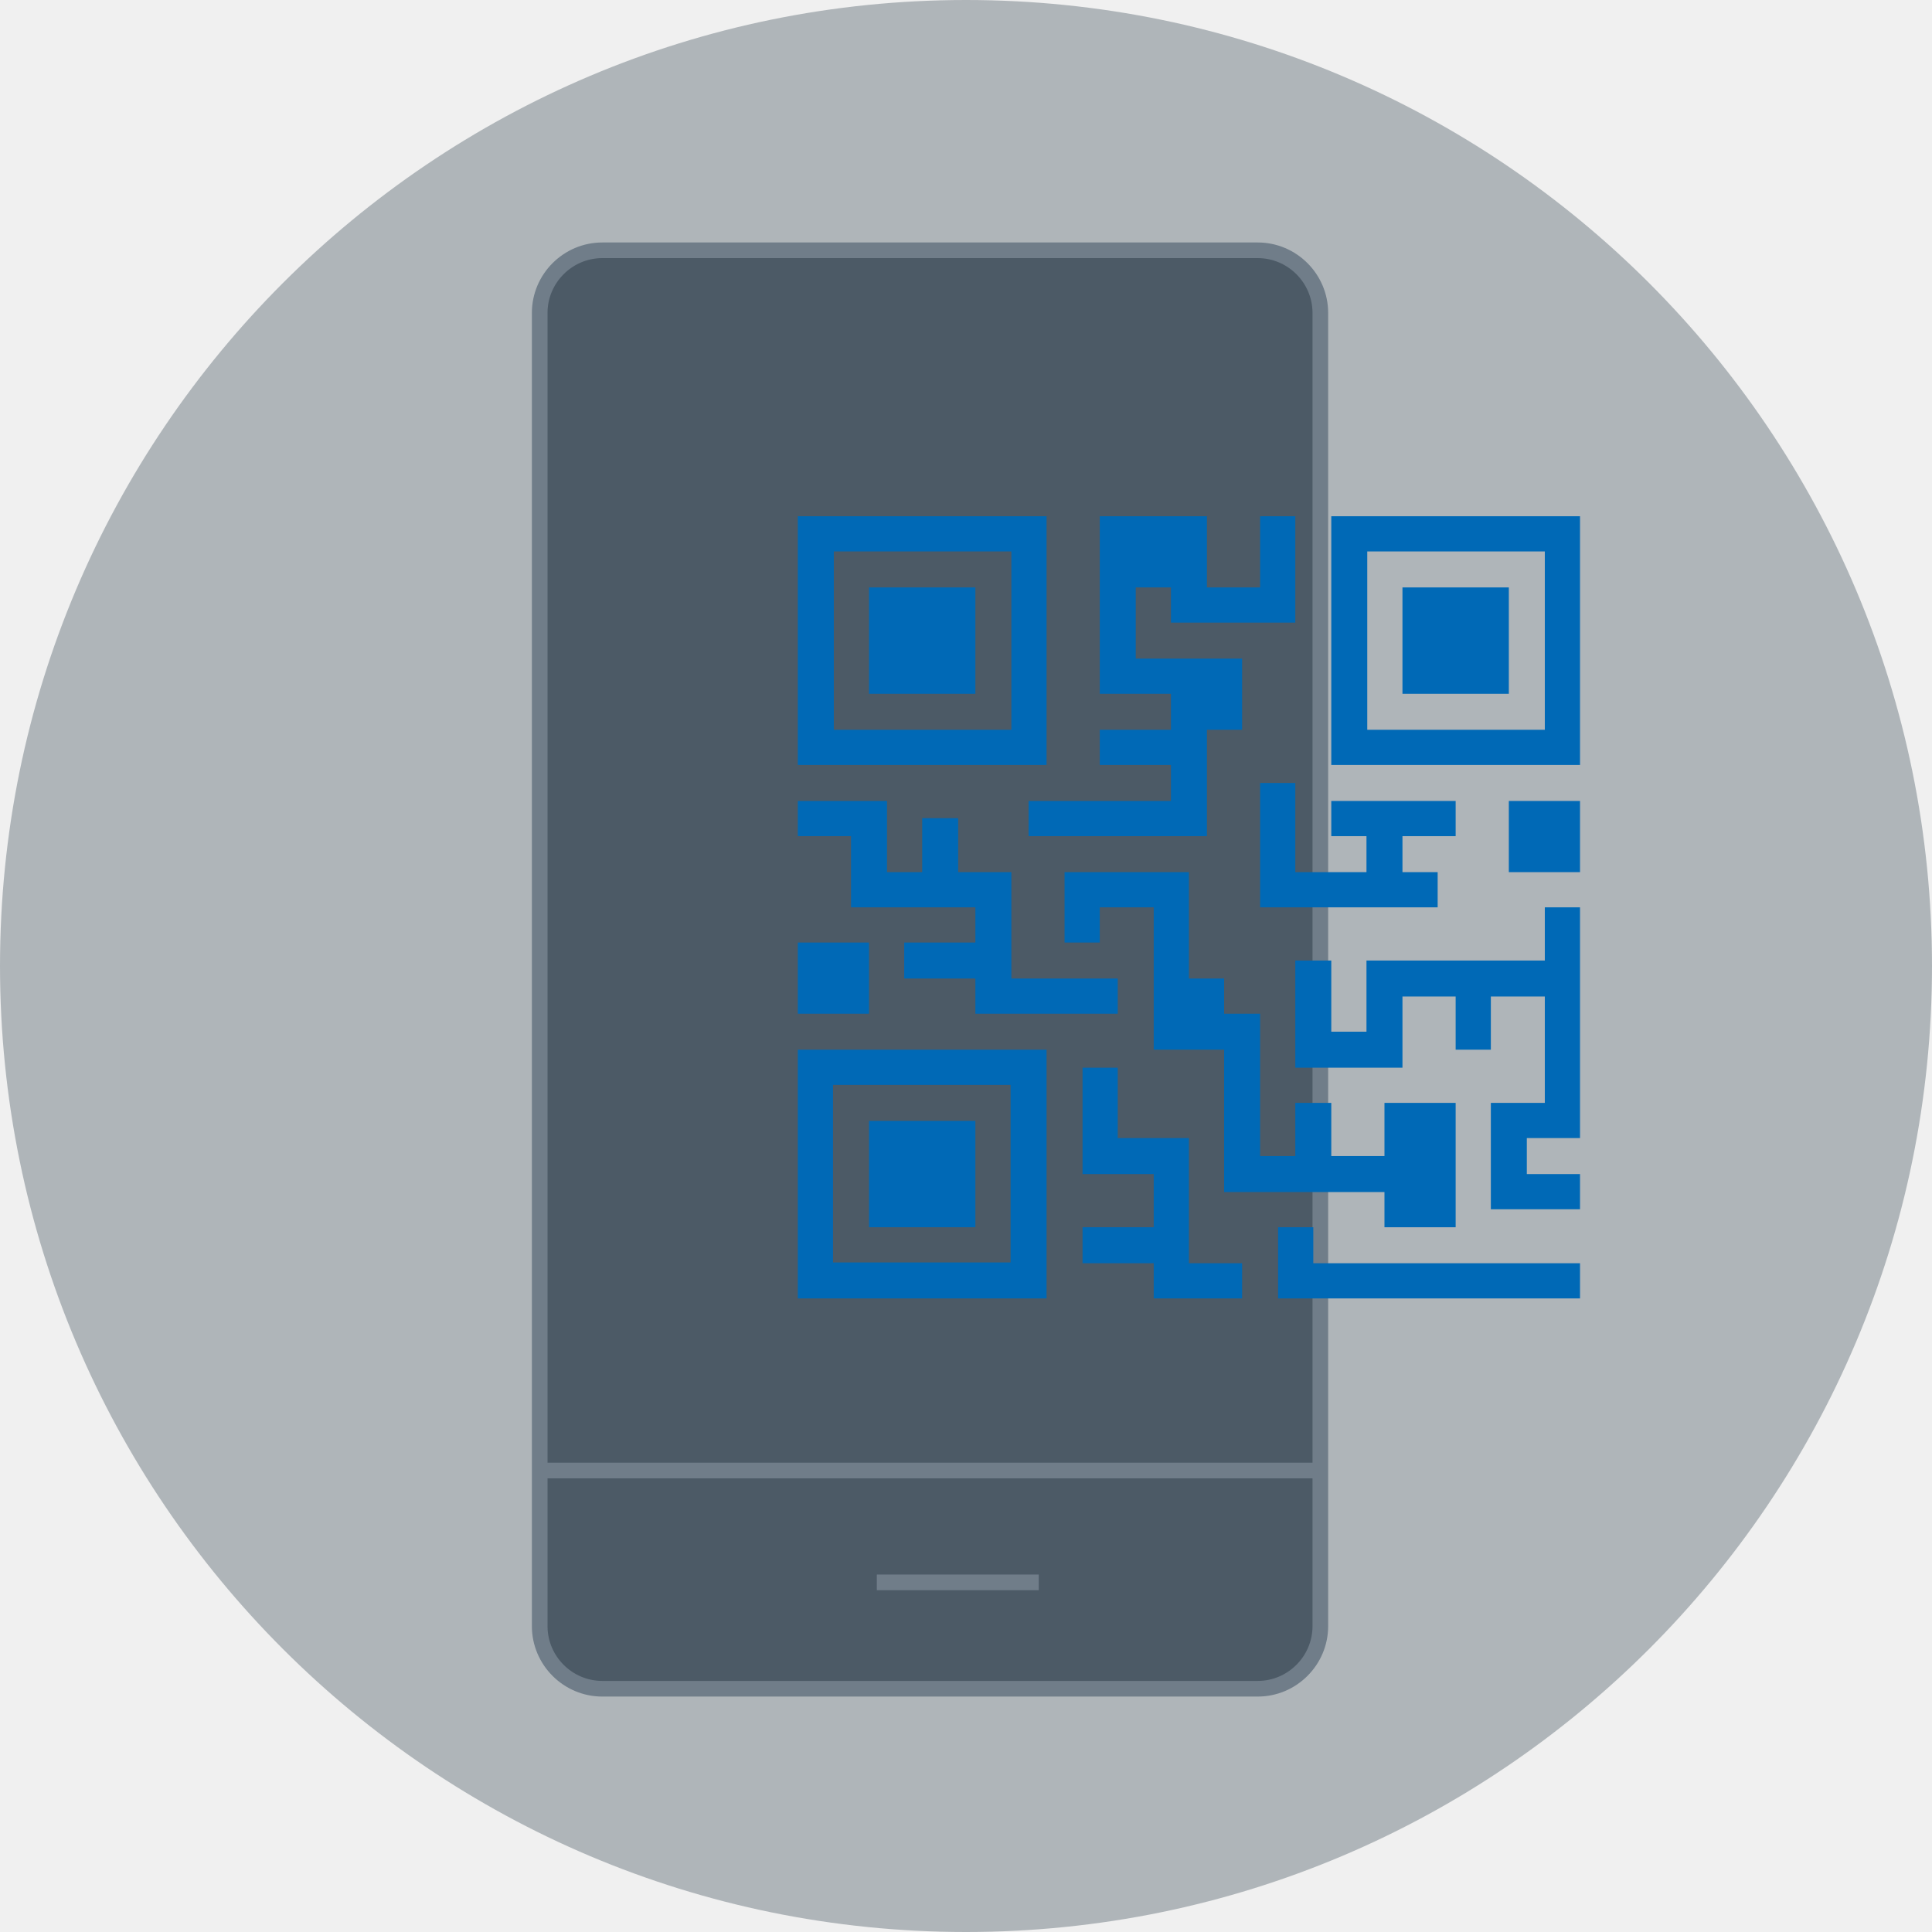
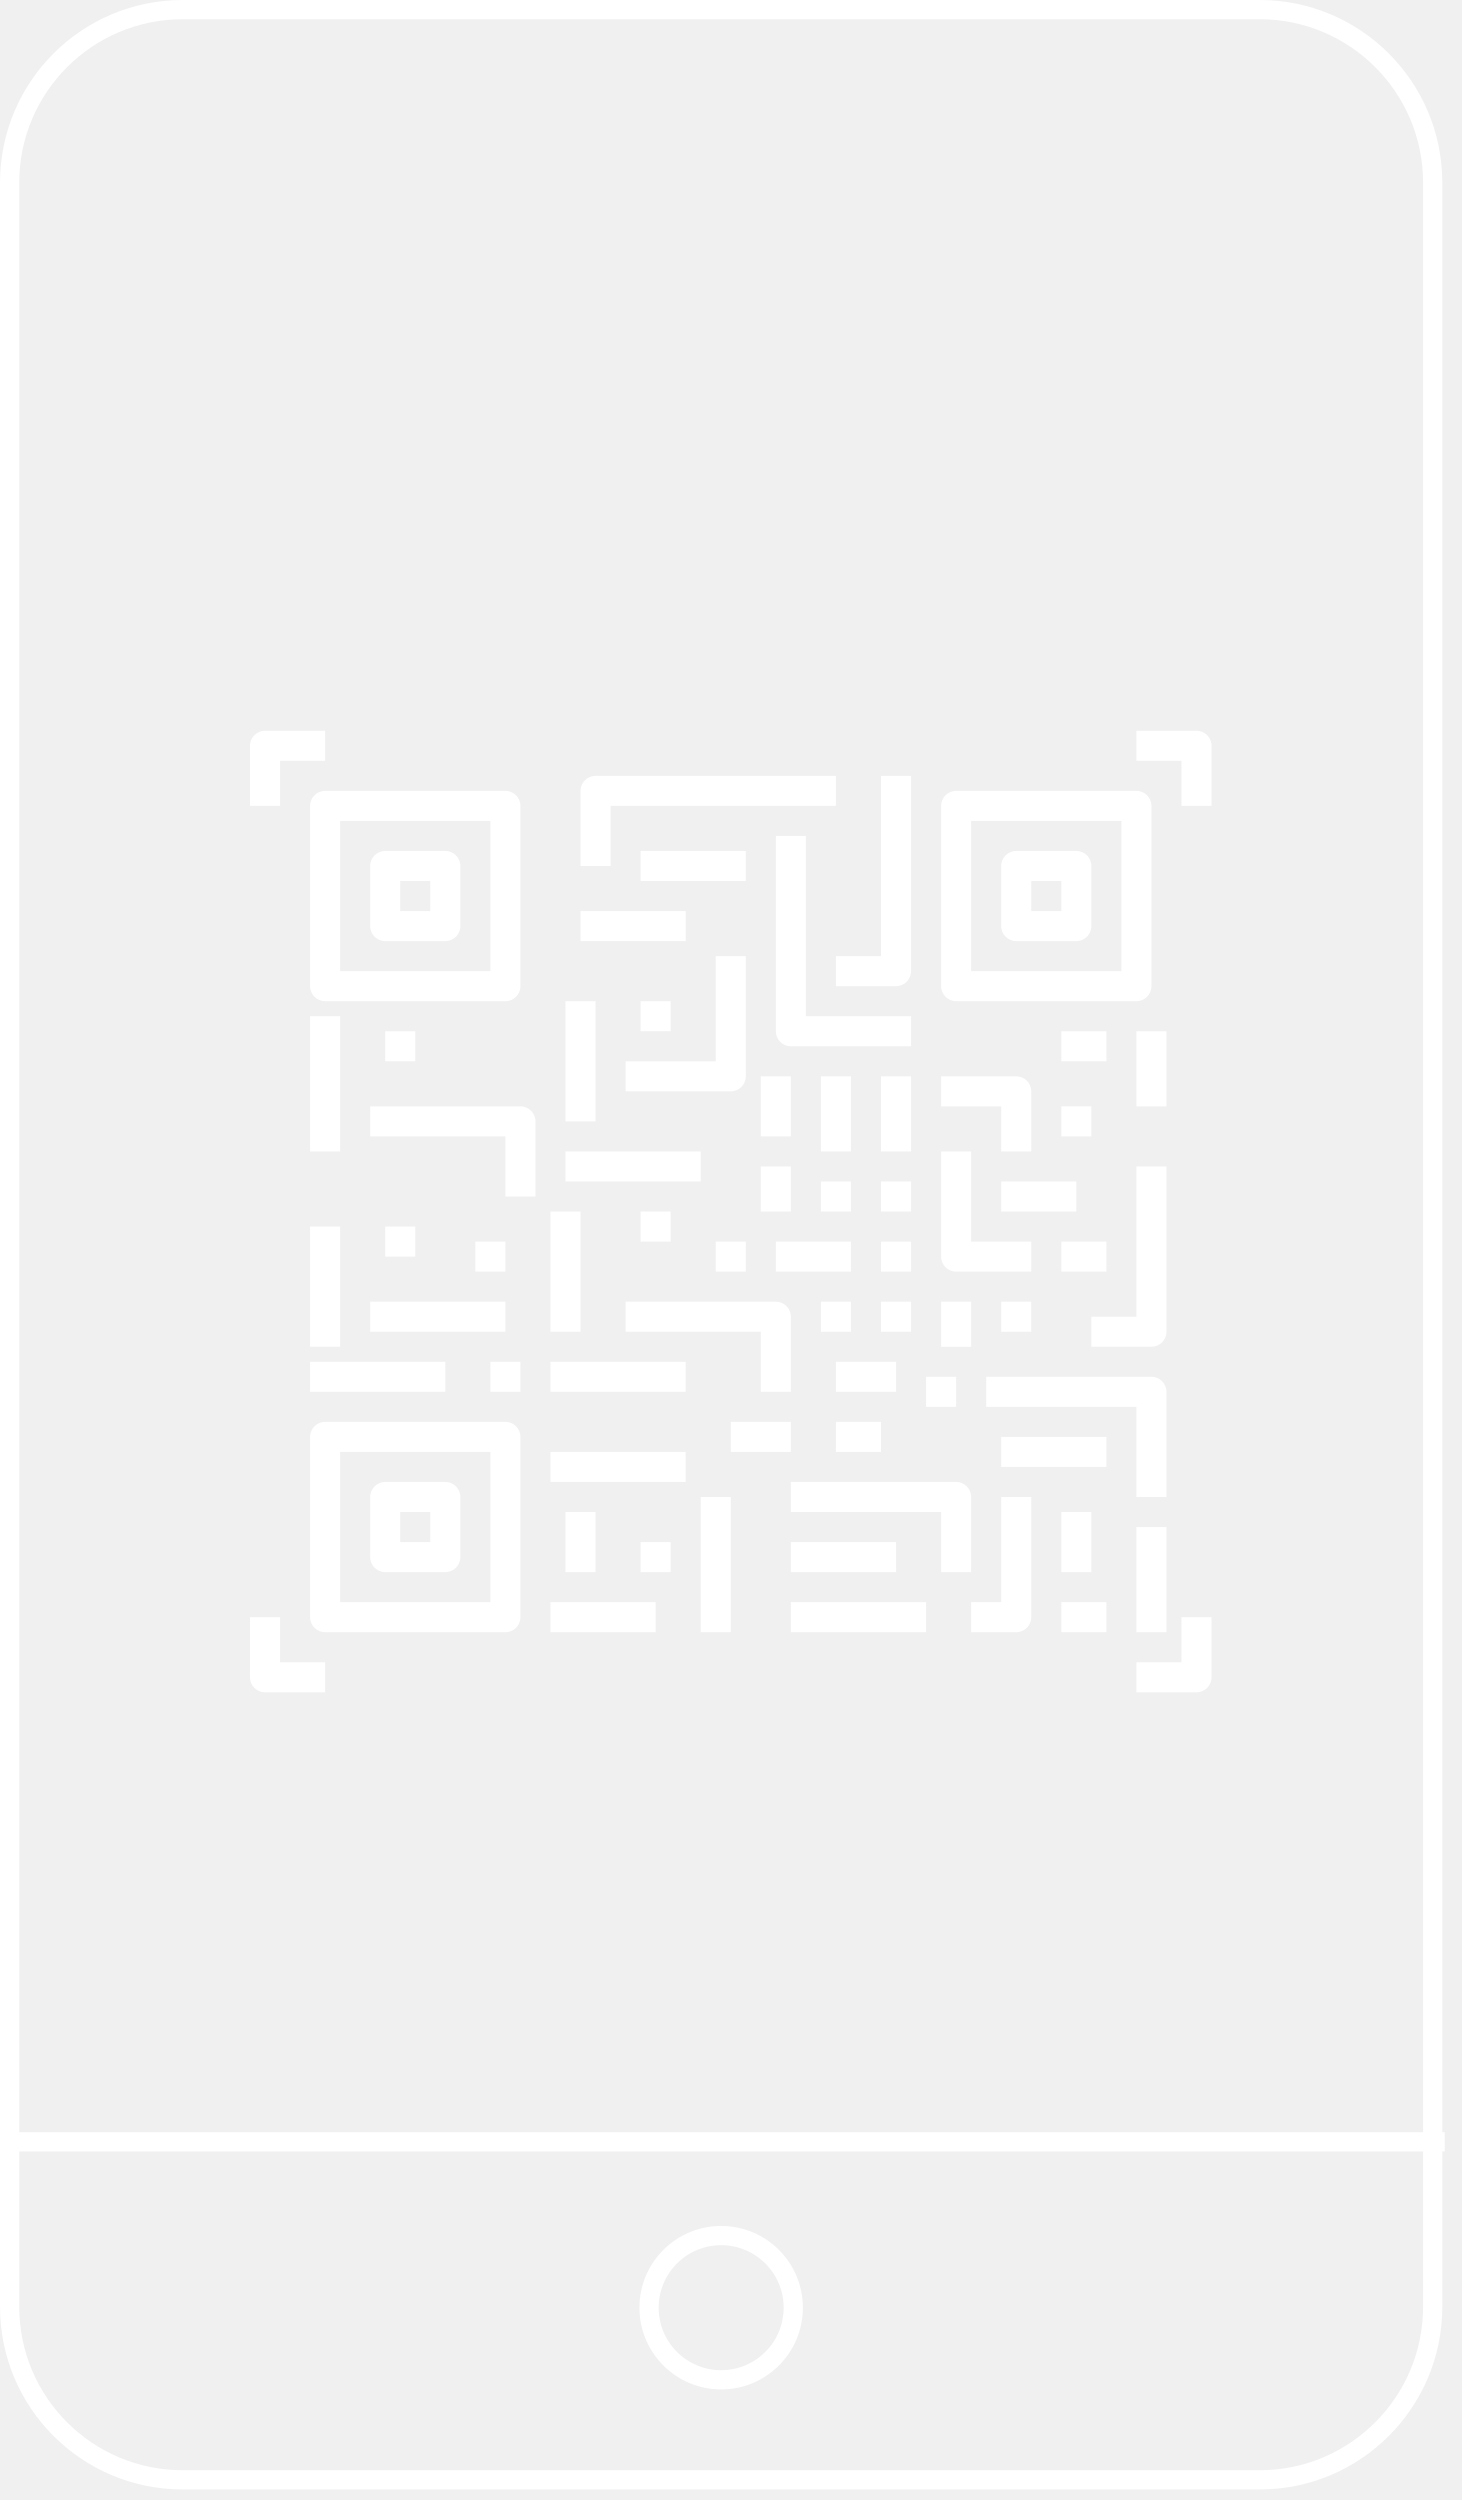
- <svg xmlns="http://www.w3.org/2000/svg" width="247px" height="247px" viewBox="0 0 247 247" version="1.1">
-   <defs>
-     <linearGradient x1="50.003%" y1="-0.003%" x2="50.003%" y2="75.267%" id="linearGradient-1">
-       <stop stop-color="#192C3A" offset="0%" />
-       <stop stop-color="#192C3A" offset="100%" />
-     </linearGradient>
-   </defs>
+ <svg xmlns="http://www.w3.org/2000/svg" width="76px" height="130px" viewBox="0 0 76 130" version="1.1">
+   <defs />
  <g id="Page-1" stroke="none" stroke-width="1" fill="none" fill-rule="evenodd">
-     <g id="onboarding-tour-phone">
-       <path d="M123.5,247 C191.7,247 247,191.7 247,123.5 C247,55.3 191.7,0 123.5,0 C55.3,0 0,55.3 0,123.5 C0,191.7 55.3,247 123.5,247 Z" id="Shape" fill="url(#linearGradient-1)" fill-rule="nonzero" opacity="0.3" />
-       <g id="Group" transform="translate(69, 32)" stroke="#707D89" stroke-width="2">
-         <path d="M8,0 L91.8,0 C96.2,0 99.8,3.6 99.8,8 L99.8,175.9 C99.8,180.3 96.2,183.9 91.8,183.9 L8,183.9 C3.6,183.9 0,180.3 0,175.9 L0,8 C0,3.6 3.6,0 8,0 Z" id="Shape" fill-opacity="0.655" fill="#192C3A" fill-rule="nonzero" />
-         <path d="M0.5,156 L99.3,156" id="Shape" stroke-linecap="square" />
-         <path d="M44.1,170.3 L62.8,170.3" id="Shape" stroke-linecap="square" />
-       </g>
-       <g id="Group" transform="translate(102, 66)" fill-rule="nonzero" fill="#0069b6">
-         <path d="M31.8,0 L0,0 L0,31.8 L31.8,31.8 L31.8,0 L31.8,0 Z M27.3,27.3 L4.6,27.3 L4.6,4.5 L27.3,4.5 L27.3,27.3 L27.3,27.3 Z" id="Shape" />
-         <polygon id="Shape" points="65.9 90.9 61.4 90.9 61.4 100 100 100 100 95.5 65.9 95.5" />
-         <rect id="Rectangle-path" x="9.1" y="9.1" width="13.6" height="13.6" />
-         <path d="M0,100 L31.8,100 L31.8,68.2 L0,68.2 L0,100 L0,100 Z M4.5,72.7 L27.2,72.7 L27.2,95.4 L4.5,95.4 L4.5,72.7 L4.5,72.7 Z" id="Shape" />
-         <rect id="Rectangle-path" x="9.1" y="77.3" width="13.6" height="13.6" />
-         <path d="M68.2,0 L68.2,31.8 L100,31.8 L100,0 L68.2,0 L68.2,0 Z M95.5,27.3 L72.8,27.3 L72.8,4.5 L95.5,4.5 L95.5,27.3 L95.5,27.3 Z" id="Shape" />
-         <rect id="Rectangle-path" x="77.3" y="9.1" width="13.6" height="13.6" />
-         <rect id="Rectangle-path" x="90.9" y="36.4" width="9.1" height="9.1" />
-         <rect id="Rectangle-path" x="0" y="54.5" width="9.1" height="9.1" />
-         <polygon id="Shape" points="47.7 36.4 29.5 36.4 29.5 40.9 52.3 40.9 52.3 31.8 52.3 27.3 56.8 27.3 56.8 18.2 52.3 18.2 47.7 18.2 43.2 18.2 43.2 9.1 47.7 9.1 47.7 13.6 63.6 13.6 63.6 0 59.1 0 59.1 9.1 52.3 9.1 52.3 0 50 0 40.9 0 38.6 0 38.6 22.7 47.7 22.7 47.7 27.3 38.6 27.3 38.6 31.8 47.7 31.8" />
-         <polygon id="Shape" points="6.8 50 15.9 50 20.5 50 22.7 50 22.7 54.5 13.6 54.5 13.6 59.1 22.7 59.1 22.7 63.6 40.9 63.6 40.9 59.1 27.3 59.1 27.3 54.5 27.3 45.5 20.5 45.5 20.5 38.6 15.9 38.6 15.9 45.5 11.4 45.5 11.4 36.4 0 36.4 0 40.9 6.8 40.9" />
-         <polygon id="Shape" points="50 90.9 50 79.5 40.9 79.5 40.9 70.5 36.4 70.5 36.4 84.1 45.5 84.1 45.5 90.9 36.4 90.9 36.4 95.5 45.5 95.5 45.5 100 56.8 100 56.8 95.5 50 95.5" />
-         <polygon id="Shape" points="72.7 45.5 63.6 45.5 63.6 34.1 59.1 34.1 59.1 50 81.8 50 81.8 45.5 77.3 45.5 77.3 40.9 84.1 40.9 84.1 36.4 77.3 36.4 72.7 36.4 68.2 36.4 68.2 40.9 72.7 40.9" />
-         <polygon id="Shape" points="68.2 86.4 75 86.4 75 90.9 84.1 90.9 84.1 86.4 84.1 81.8 84.1 75 75 75 75 81.8 68.2 81.8 68.2 75 63.6 75 63.6 81.8 59.1 81.8 59.1 63.6 54.5 63.6 54.5 59.1 50 59.1 50 45.5 34.1 45.5 34.1 54.5 38.6 54.5 38.6 50 45.5 50 45.5 59.1 45.5 68.2 54.5 68.2 54.5 81.8 54.5 86.4 59.1 86.4 63.6 86.4" />
-         <polygon id="Shape" points="95.5 56.8 88.6 56.8 84.1 56.8 72.7 56.8 72.7 65.9 68.2 65.9 68.2 56.8 63.6 56.8 63.6 70.5 77.3 70.5 77.3 61.4 84.1 61.4 84.1 68.2 88.6 68.2 88.6 61.4 95.5 61.4 95.5 75 88.6 75 88.6 88.6 100 88.6 100 84.1 93.2 84.1 93.2 79.5 100 79.5 100 61.4 100 56.8 100 50 95.5 50" />
+     <g id="Introduction-highlight1" transform="translate(-150, -307)">
+       <g id="Group-4" transform="translate(62, 257)">
+         <g id="scanqr" transform="translate(88, 50)">
+           <rect id="Rectangle-3" stroke="#FFFFFF" x="0.5" y="0.5" width="74" height="128.452" rx="9" />
+           <path d="M1.125,111.375 L74.625,111.375" id="Line" stroke="#FFFFFF" stroke-linecap="square" />
+           <circle id="Oval" stroke="#FFFFFF" cx="37.5" cy="120" r="3.75" />
+           <g id="qr-code-(1)" transform="translate(13, 38)" fill="#FFFFFF" fill-rule="nonzero">
+             <rect id="Rectangle-path" x="29.688" y="17.969" width="1.562" height="3.906" />
+             <rect id="Rectangle-path" x="32.812" y="17.969" width="1.562" height="3.906" />
+             <rect id="Rectangle-path" x="29.688" y="23.438" width="1.562" height="1.562" />
+             <rect id="Rectangle-path" x="32.812" y="23.438" width="1.562" height="1.562" />
+             <rect id="Rectangle-path" x="24.219" y="26.562" width="1.562" height="1.562" />
+             <rect id="Rectangle-path" x="20.312" y="42.188" width="1.562" height="1.562" />
+             <rect id="Rectangle-path" x="32.812" y="26.562" width="1.562" height="1.562" />
+             <rect id="Rectangle-path" x="29.688" y="29.688" width="1.562" height="1.562" />
+             <rect id="Rectangle-path" x="32.812" y="29.688" width="1.562" height="1.562" />
+             <path d="M1.562,1.562 L3.906,1.562 L3.906,0 L0.781,0 C0.35,0 0,0.35 0,0.781 L0,3.906 L1.562,3.906 L1.562,1.562 Z" id="Shape" />
+             <path d="M49.219,0 L46.094,0 L46.094,1.562 L48.438,1.562 L48.438,3.906 L50,3.906 L50,0.781 C50,0.35 49.65,0 49.219,0 Z" id="Shape" />
+             <path d="M1.562,46.094 L0,46.094 L0,49.219 C0,49.65 0.35,50 0.781,50 L3.906,50 L3.906,48.438 L1.562,48.438 L1.562,46.094 Z" id="Shape" />
+             <path d="M48.438,48.438 L46.094,48.438 L46.094,50 L49.219,50 C49.65,50 50,49.65 50,49.219 L50,46.094 L48.438,46.094 L48.438,48.438 Z" id="Shape" />
+             <path d="M3.125,3.906 L3.125,13.281 C3.125,13.713 3.475,14.062 3.906,14.062 L13.281,14.062 C13.713,14.062 14.062,13.713 14.062,13.281 L14.062,3.906 C14.062,3.475 13.713,3.125 13.281,3.125 L3.906,3.125 C3.475,3.125 3.125,3.475 3.125,3.906 Z M4.688,4.688 L12.5,4.688 L12.5,12.5 L4.688,12.5 L4.688,4.688 Z" id="Shape" />
+             <path d="M10.156,6.25 L7.031,6.25 C6.6,6.25 6.25,6.6 6.25,7.031 L6.25,10.156 C6.25,10.588 6.6,10.938 7.031,10.938 L10.156,10.938 C10.588,10.938 10.938,10.588 10.938,10.156 L10.938,7.031 C10.938,6.6 10.588,6.25 10.156,6.25 Z M9.375,9.375 L7.812,9.375 L7.812,7.812 L9.375,7.812 L9.375,9.375 Z" id="Shape" />
+             <path d="M36.719,14.062 L46.094,14.062 C46.525,14.062 46.875,13.713 46.875,13.281 L46.875,3.906 C46.875,3.475 46.525,3.125 46.094,3.125 L36.719,3.125 C36.288,3.125 35.938,3.475 35.938,3.906 L35.938,13.281 C35.938,13.713 36.288,14.062 36.719,14.062 Z M37.5,4.688 L45.312,4.688 L45.312,12.5 L37.5,12.5 L37.5,4.688 Z" id="Shape" />
+             <path d="M42.969,6.25 L39.844,6.25 C39.413,6.25 39.062,6.6 39.062,7.031 L39.062,10.156 C39.062,10.588 39.413,10.938 39.844,10.938 L42.969,10.938 C43.4,10.938 43.75,10.588 43.75,10.156 L43.75,7.031 C43.75,6.6 43.4,6.25 42.969,6.25 Z M42.188,9.375 L40.625,9.375 L40.625,7.812 L42.188,7.812 L42.188,9.375 Z" id="Shape" />
+             <path d="M13.281,35.938 L3.906,35.938 C3.475,35.938 3.125,36.288 3.125,36.719 L3.125,46.094 C3.125,46.525 3.475,46.875 3.906,46.875 L13.281,46.875 C13.713,46.875 14.062,46.525 14.062,46.094 L14.062,36.719 C14.062,36.288 13.713,35.938 13.281,35.938 Z M12.5,45.312 L4.688,45.312 L4.688,37.5 L12.5,37.5 L12.5,45.312 Z" id="Shape" />
+             <path d="M7.031,43.75 L10.156,43.75 C10.588,43.75 10.938,43.4 10.938,42.969 L10.938,39.844 C10.938,39.413 10.588,39.062 10.156,39.062 L7.031,39.062 C6.6,39.062 6.25,39.413 6.25,39.844 L6.25,42.969 C6.25,43.4 6.6,43.75 7.031,43.75 Z M7.812,40.625 L9.375,40.625 L9.375,42.188 L7.812,42.188 L7.812,40.625 Z" id="Shape" />
+             <path d="M34.375,14.844 L28.906,14.844 L28.906,5.469 L27.344,5.469 L27.344,15.625 C27.344,16.056 27.694,16.406 28.125,16.406 L34.375,16.406 L34.375,14.844 Z" id="Shape" />
+             <rect id="Rectangle-path" x="17.188" y="9.375" width="5.469" height="1.562" />
+             <rect id="Rectangle-path" x="20.312" y="6.25" width="5.469" height="1.562" />
+             <rect id="Rectangle-path" x="3.125" y="14.844" width="1.562" height="7.031" />
+             <path d="M14.062,19.531 L6.25,19.531 L6.25,21.094 L13.281,21.094 L13.281,24.219 L14.844,24.219 L14.844,20.312 C14.844,19.881 14.494,19.531 14.062,19.531 Z" id="Shape" />
+             <rect id="Rectangle-path" x="7.031" y="15.625" width="1.562" height="1.562" />
+             <rect id="Rectangle-path" x="16.406" y="14.062" width="1.562" height="6.25" />
+             <rect id="Rectangle-path" x="16.406" y="21.875" width="7.031" height="1.562" />
+             <path d="M47.656,22.656 L46.094,22.656 L46.094,30.469 L43.75,30.469 L43.75,32.031 L46.875,32.031 C47.306,32.031 47.656,31.681 47.656,31.25 L47.656,22.656 Z" id="Shape" />
+             <rect id="Rectangle-path" x="20.312" y="14.062" width="1.562" height="1.562" />
+             <rect id="Rectangle-path" x="3.125" y="25.781" width="1.562" height="6.25" />
+             <rect id="Rectangle-path" x="3.125" y="32.812" width="7.031" height="1.562" />
+             <path d="M39.062,21.875 L40.625,21.875 L40.625,18.75 C40.625,18.319 40.275,17.969 39.844,17.969 L35.938,17.969 L35.938,19.531 L39.062,19.531 L39.062,21.875 Z" id="Shape" />
+             <rect id="Rectangle-path" x="7.031" y="25.781" width="1.562" height="1.562" />
+             <rect id="Rectangle-path" x="15.625" y="25" width="1.562" height="6.25" />
+             <rect id="Rectangle-path" x="15.625" y="32.812" width="7.031" height="1.562" />
+             <rect id="Rectangle-path" x="6.25" y="29.688" width="7.031" height="1.562" />
+             <rect id="Rectangle-path" x="16.406" y="40.625" width="1.562" height="3.125" />
+             <rect id="Rectangle-path" x="15.625" y="37.5" width="7.031" height="1.562" />
+             <path d="M28.125,34.375 L28.125,30.469 C28.125,30.038 27.775,29.688 27.344,29.688 L19.531,29.688 L19.531,31.25 L26.562,31.25 L26.562,34.375 L28.125,34.375 Z" id="Shape" />
+             <rect id="Rectangle-path" x="20.312" y="25" width="1.562" height="1.562" />
+             <rect id="Rectangle-path" x="11.719" y="26.562" width="1.562" height="1.562" />
+             <rect id="Rectangle-path" x="46.094" y="41.406" width="1.562" height="5.469" />
+             <rect id="Rectangle-path" x="42.188" y="45.312" width="2.344" height="1.562" />
+             <rect id="Rectangle-path" x="42.188" y="40.625" width="1.562" height="3.125" />
+             <path d="M47.656,34.375 C47.656,33.944 47.306,33.594 46.875,33.594 L38.281,33.594 L38.281,35.156 L46.094,35.156 L46.094,39.844 L47.656,39.844 L47.656,34.375 Z" id="Shape" />
+             <path d="M37.5,43.75 L37.5,39.844 C37.5,39.413 37.15,39.062 36.719,39.062 L28.125,39.062 L28.125,40.625 L35.938,40.625 L35.938,43.75 L37.5,43.75 Z" id="Shape" />
+             <rect id="Rectangle-path" x="39.062" y="36.719" width="5.469" height="1.562" />
+             <rect id="Rectangle-path" x="15.625" y="45.312" width="5.469" height="1.562" />
+             <rect id="Rectangle-path" x="23.438" y="39.844" width="1.562" height="7.031" />
+             <rect id="Rectangle-path" x="25" y="35.938" width="3.125" height="1.562" />
+             <path d="M36.719,28.125 L40.625,28.125 L40.625,26.562 L37.5,26.562 L37.5,21.875 L35.938,21.875 L35.938,27.344 C35.938,27.775 36.288,28.125 36.719,28.125 Z" id="Shape" />
+             <rect id="Rectangle-path" x="39.062" y="23.438" width="3.906" height="1.562" />
+             <rect id="Rectangle-path" x="42.188" y="15.625" width="2.344" height="1.562" />
+             <rect id="Rectangle-path" x="46.094" y="15.625" width="1.562" height="3.906" />
+             <rect id="Rectangle-path" x="42.188" y="19.531" width="1.562" height="1.562" />
+             <path d="M30.469,13.281 L33.594,13.281 C34.025,13.281 34.375,12.931 34.375,12.5 L34.375,2.344 L32.812,2.344 L32.812,11.719 L30.469,11.719 L30.469,13.281 Z" id="Shape" />
+             <path d="M18.75,3.906 L30.469,3.906 L30.469,2.344 L17.969,2.344 C17.538,2.344 17.188,2.694 17.188,3.125 L17.188,7.031 L18.75,7.031 L18.75,3.906 Z" id="Shape" />
+             <path d="M19.531,18.75 L25,18.75 C25.431,18.75 25.781,18.4 25.781,17.969 L25.781,11.719 L24.219,11.719 L24.219,17.188 L19.531,17.188 L19.531,18.75 Z" id="Shape" />
+             <rect id="Rectangle-path" x="26.562" y="17.969" width="1.562" height="3.125" />
+             <rect id="Rectangle-path" x="28.125" y="42.188" width="5.469" height="1.562" />
+             <rect id="Rectangle-path" x="28.125" y="45.312" width="7.031" height="1.562" />
+             <path d="M39.062,45.312 L37.5,45.312 L37.5,46.875 L39.844,46.875 C40.275,46.875 40.625,46.525 40.625,46.094 L40.625,39.844 L39.062,39.844 L39.062,45.312 Z" id="Shape" />
+             <rect id="Rectangle-path" x="12.5" y="32.812" width="1.562" height="1.562" />
+             <rect id="Rectangle-path" x="30.469" y="32.812" width="3.125" height="1.562" />
+             <rect id="Rectangle-path" x="35.938" y="29.688" width="1.562" height="2.344" />
+             <rect id="Rectangle-path" x="35.156" y="33.594" width="1.562" height="1.562" />
+             <rect id="Rectangle-path" x="30.469" y="35.938" width="2.344" height="1.562" />
+             <rect id="Rectangle-path" x="39.062" y="29.688" width="1.562" height="1.562" />
+             <rect id="Rectangle-path" x="42.188" y="26.562" width="2.344" height="1.562" />
+             <rect id="Rectangle-path" x="27.344" y="26.562" width="3.906" height="1.562" />
+             <rect id="Rectangle-path" x="26.562" y="22.656" width="1.562" height="2.344" />
+           </g>
+         </g>
      </g>
    </g>
  </g>
</svg>
